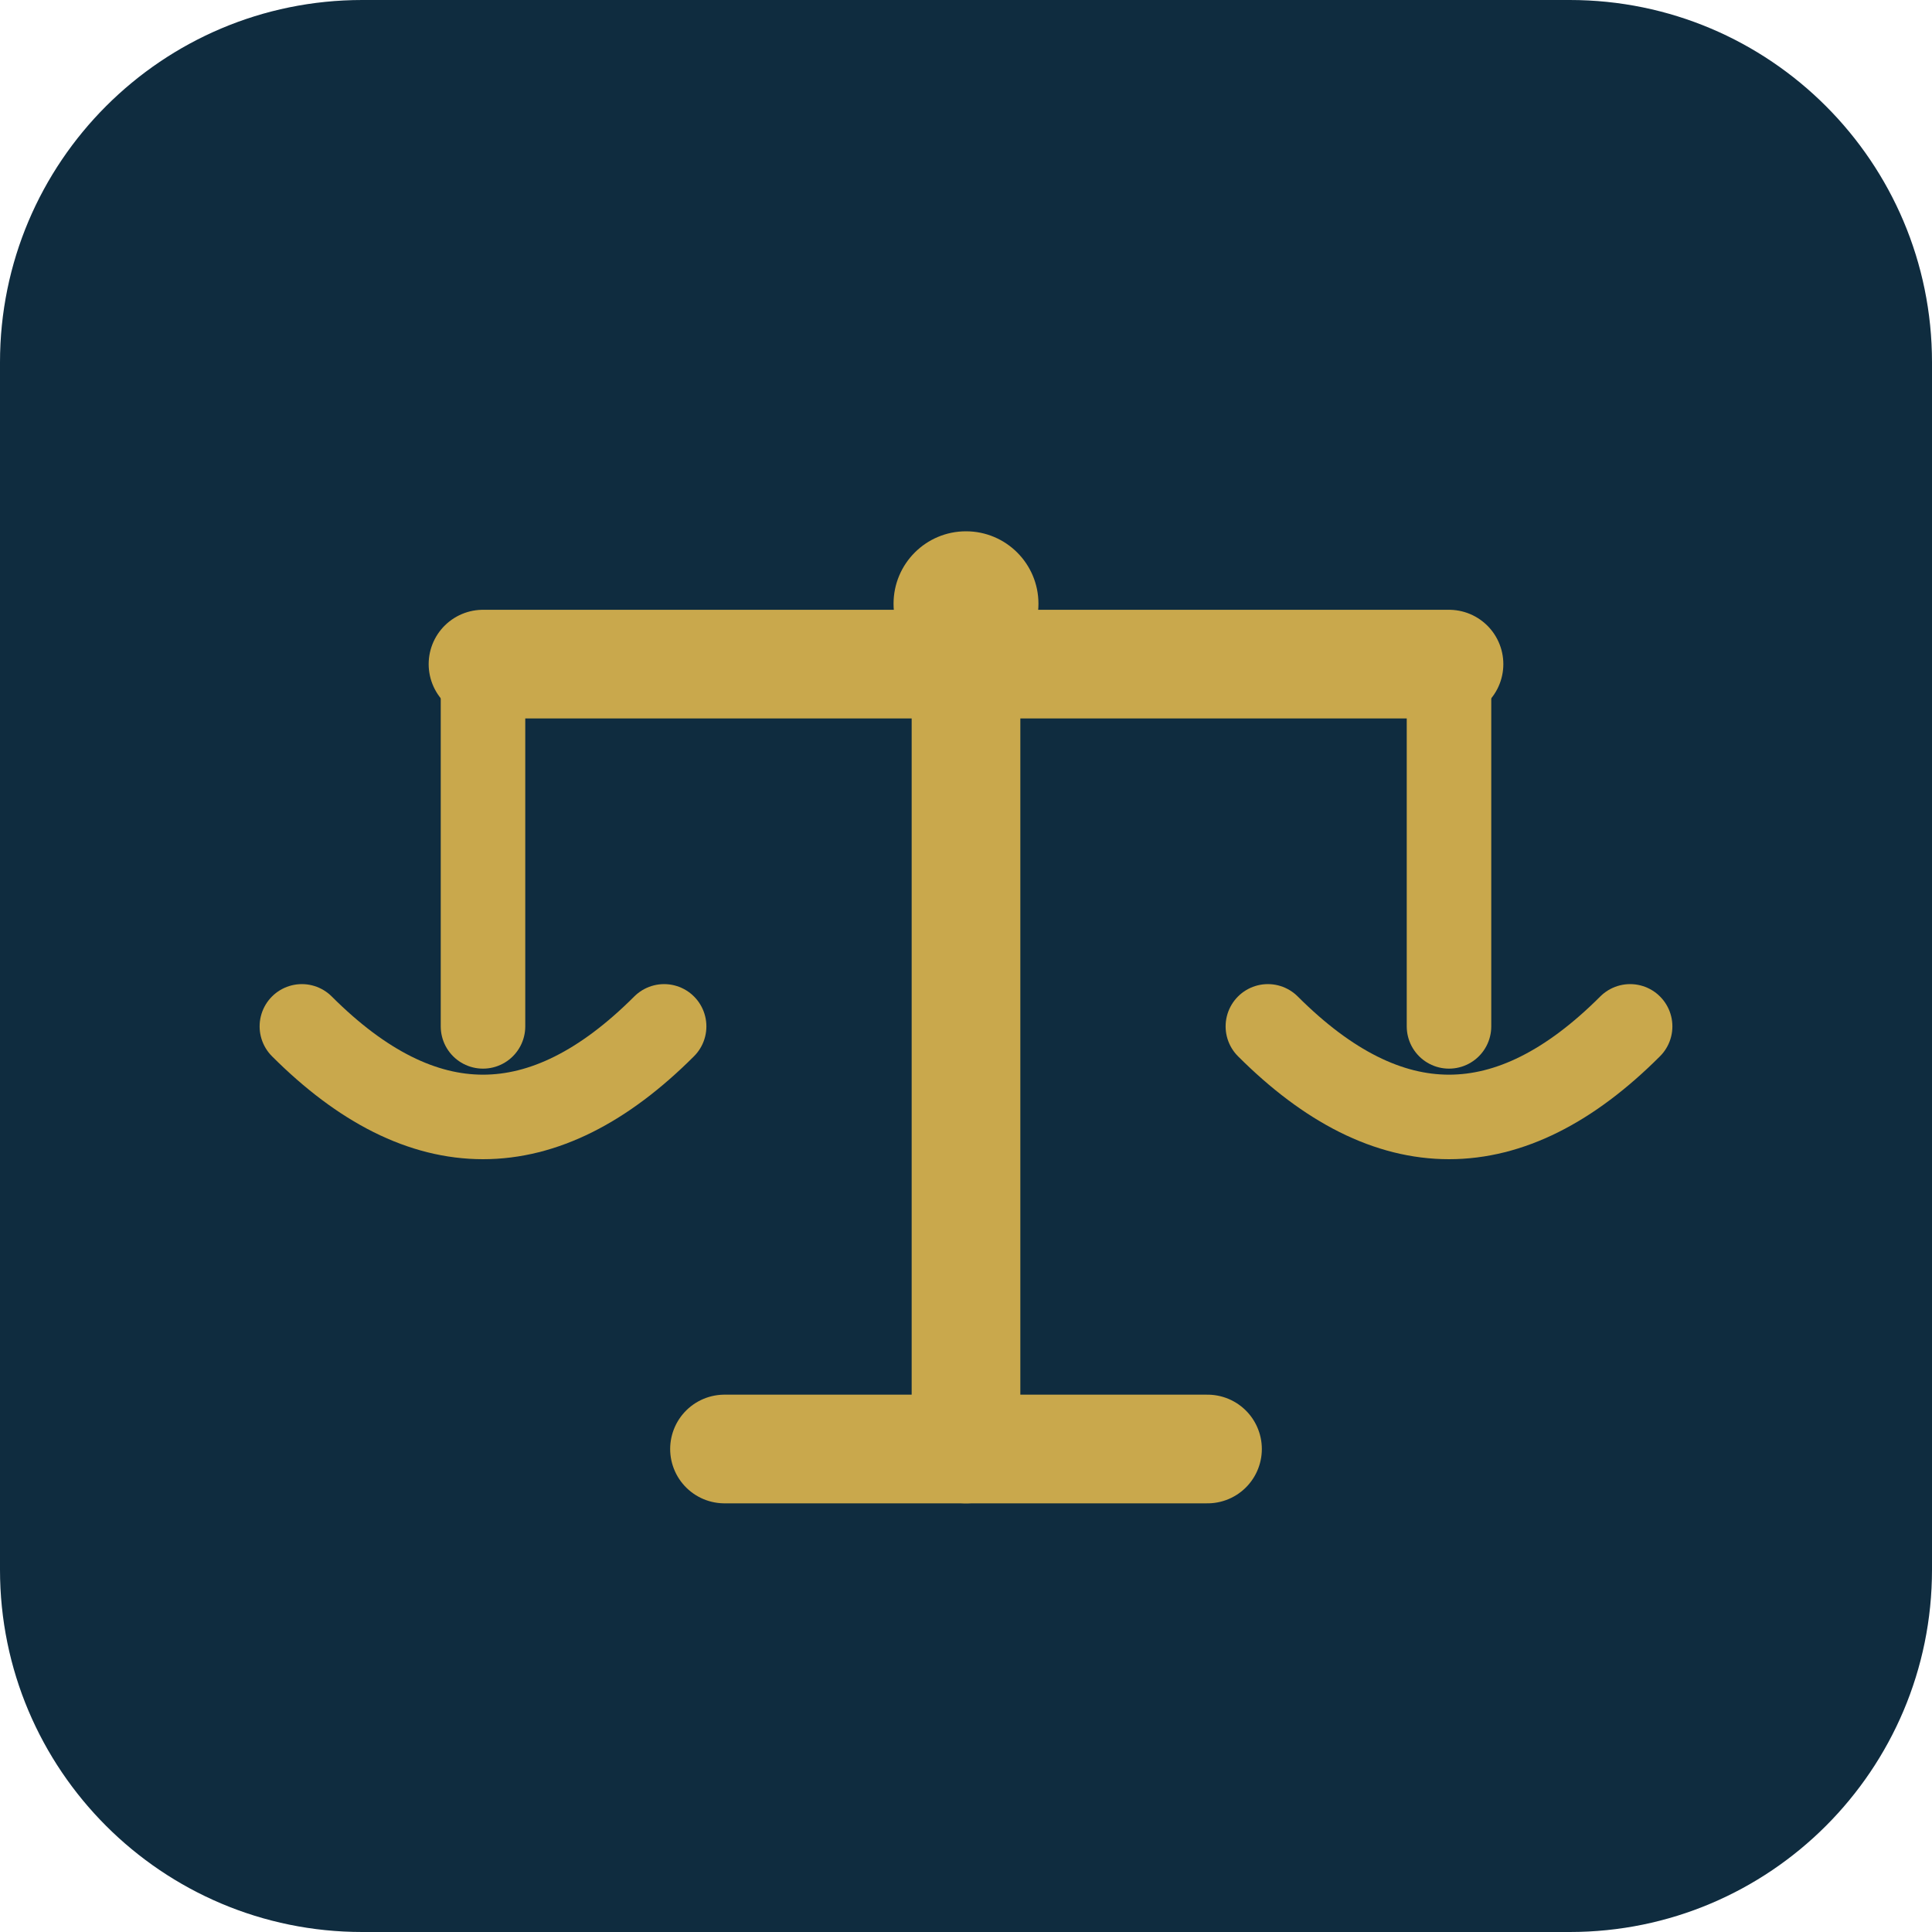
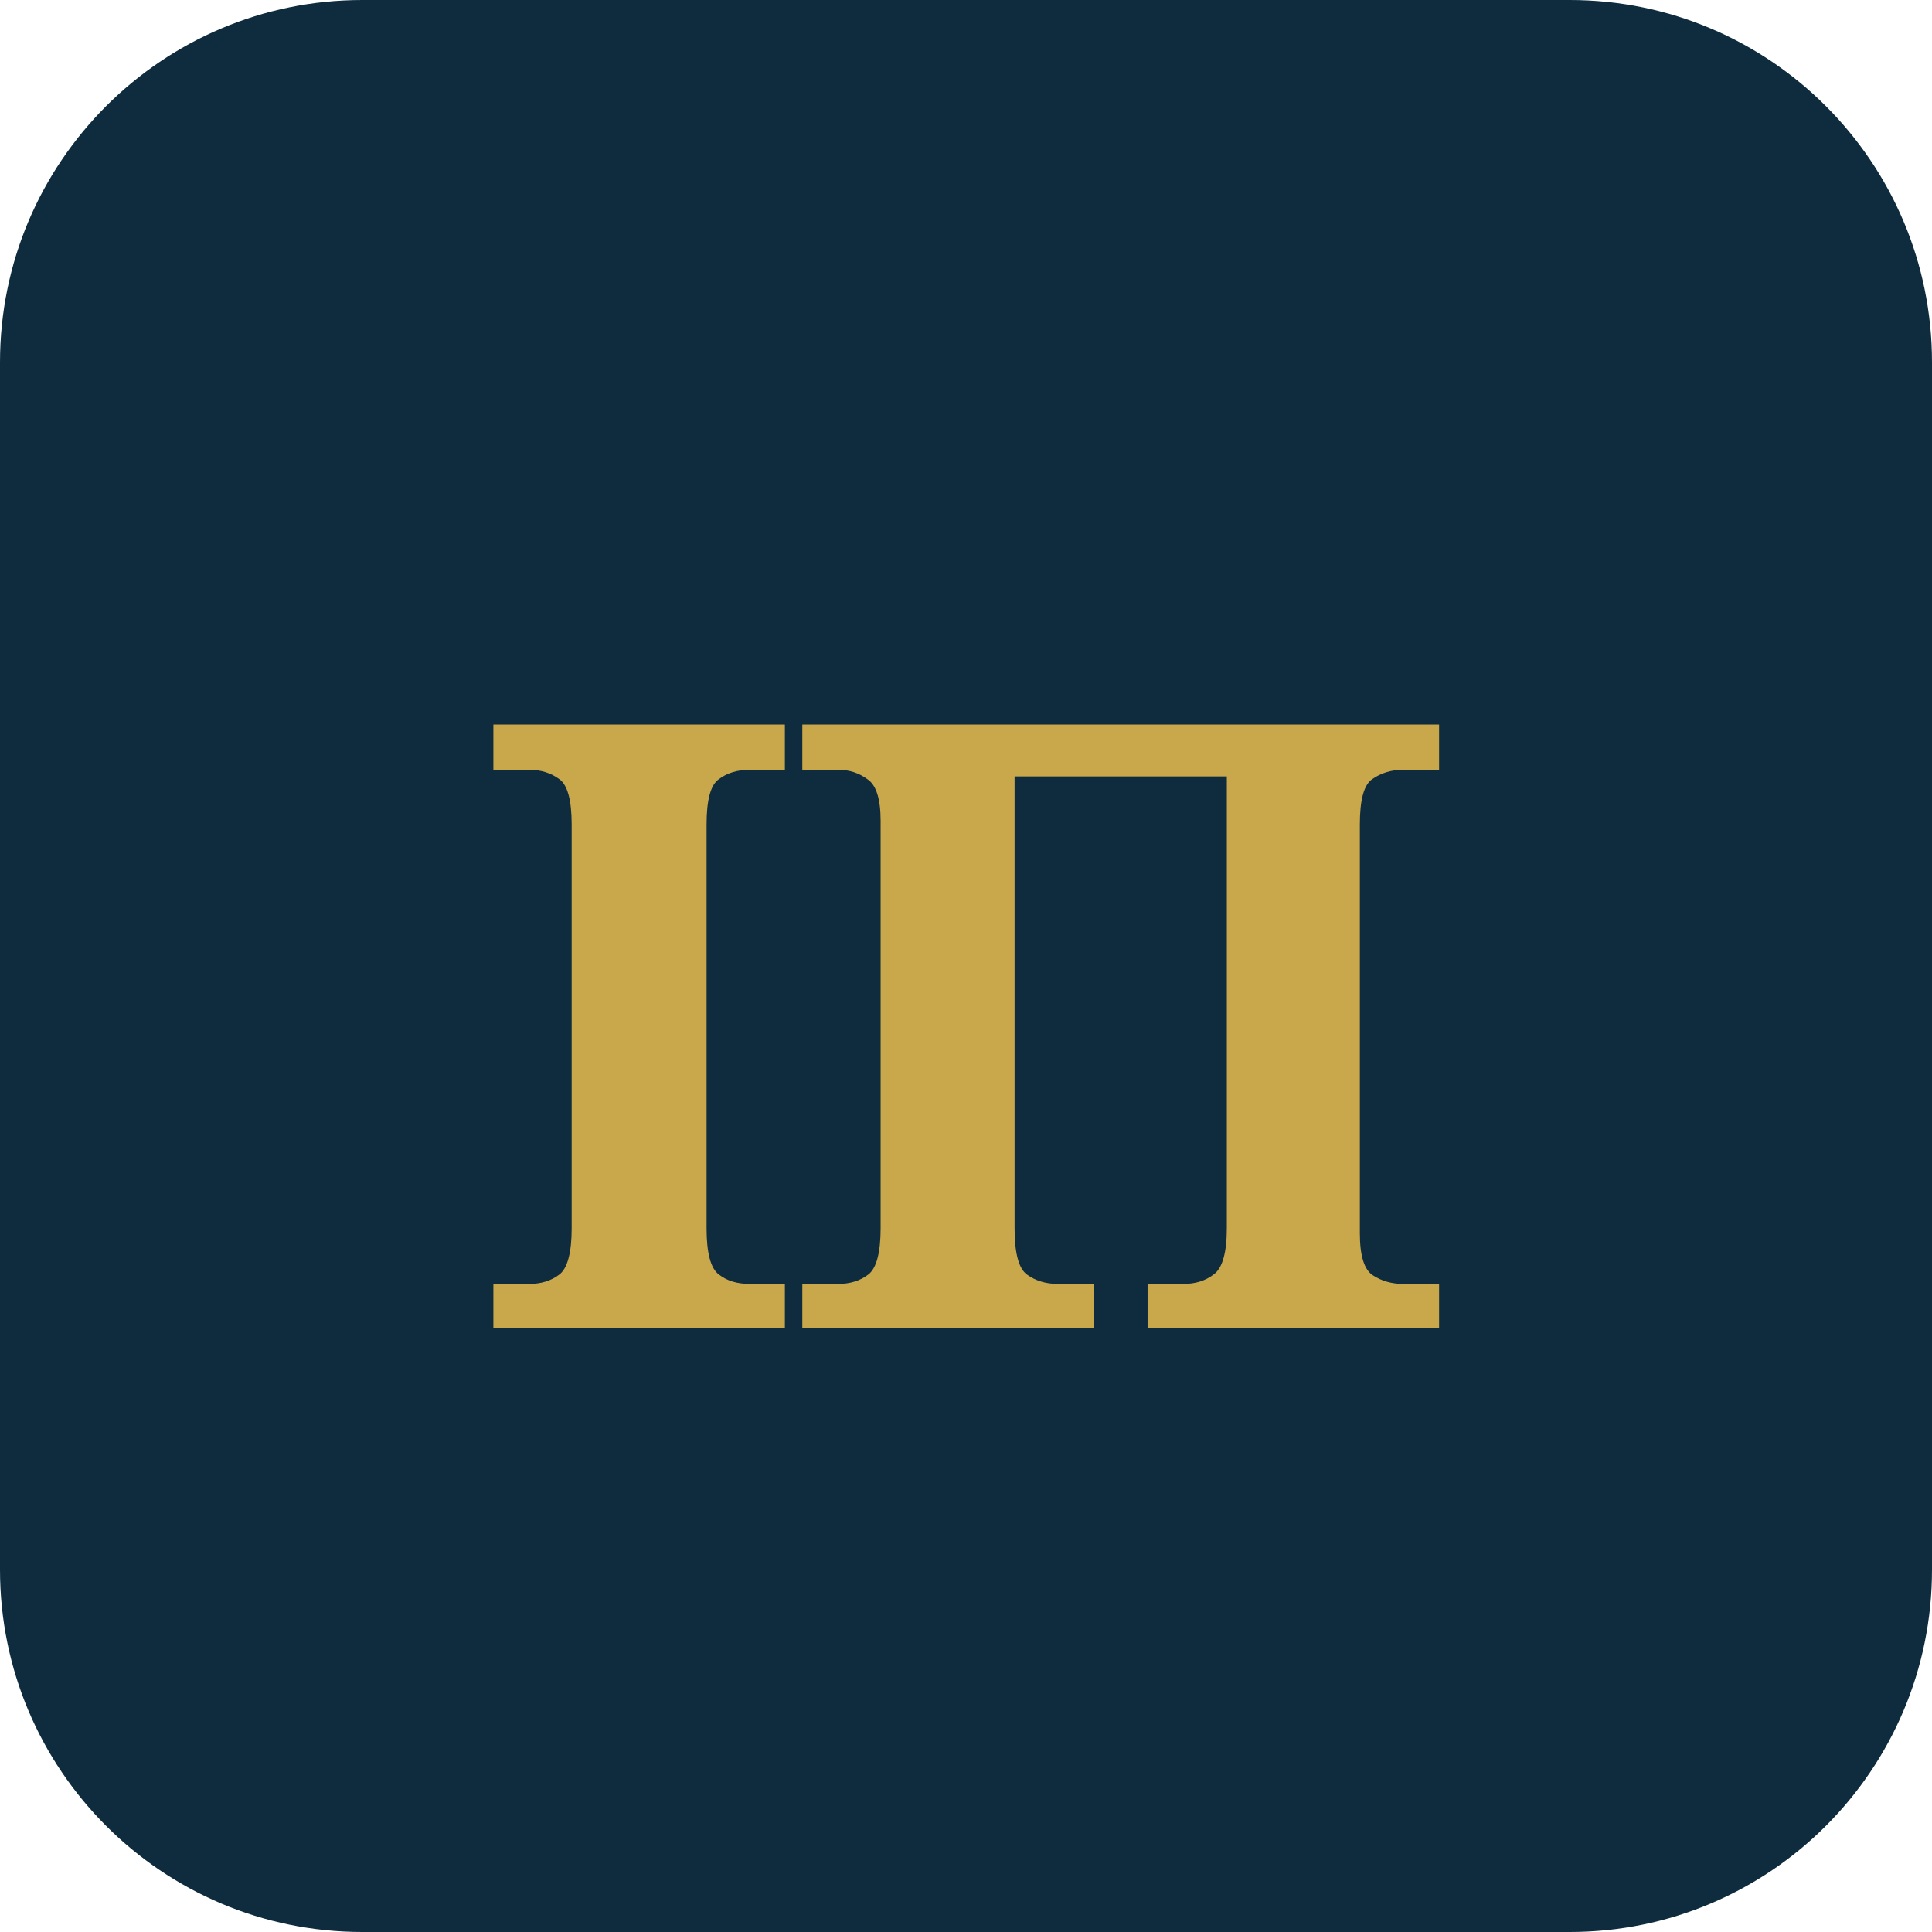
<svg xmlns="http://www.w3.org/2000/svg" viewBox="0 0 32 32" fill="none">
  <rect width="32" height="32" rx="6" fill="#0f2c3f" />
-   <line x1="8" y1="11" x2="24" y2="11" stroke="#c9a84c" stroke-width="1.8" stroke-linecap="round" />
-   <line x1="16" y1="11" x2="16" y2="24" stroke="#c9a84c" stroke-width="1.8" stroke-linecap="round" />
-   <line x1="12" y1="24" x2="20" y2="24" stroke="#c9a84c" stroke-width="1.8" stroke-linecap="round" />
-   <line x1="8" y1="11" x2="8" y2="17" stroke="#c9a84c" stroke-width="1.4" stroke-linecap="round" />
-   <line x1="24" y1="11" x2="24" y2="17" stroke="#c9a84c" stroke-width="1.4" stroke-linecap="round" />
-   <path d="M5 17 Q8 20 11 17" stroke="#c9a84c" stroke-width="1.4" fill="none" stroke-linecap="round" />
-   <path d="M21 17 Q24 20 27 17" stroke="#c9a84c" stroke-width="1.4" fill="none" stroke-linecap="round" />
-   <circle cx="16" cy="10" r="1.2" fill="#c9a84c" />
+   <text x="16" y="22" font-family="Georgia, serif" font-size="14" font-weight="700" fill="#c9a84c" text-anchor="middle" letter-spacing="-0.5">ΙΠ</text>
</svg>
